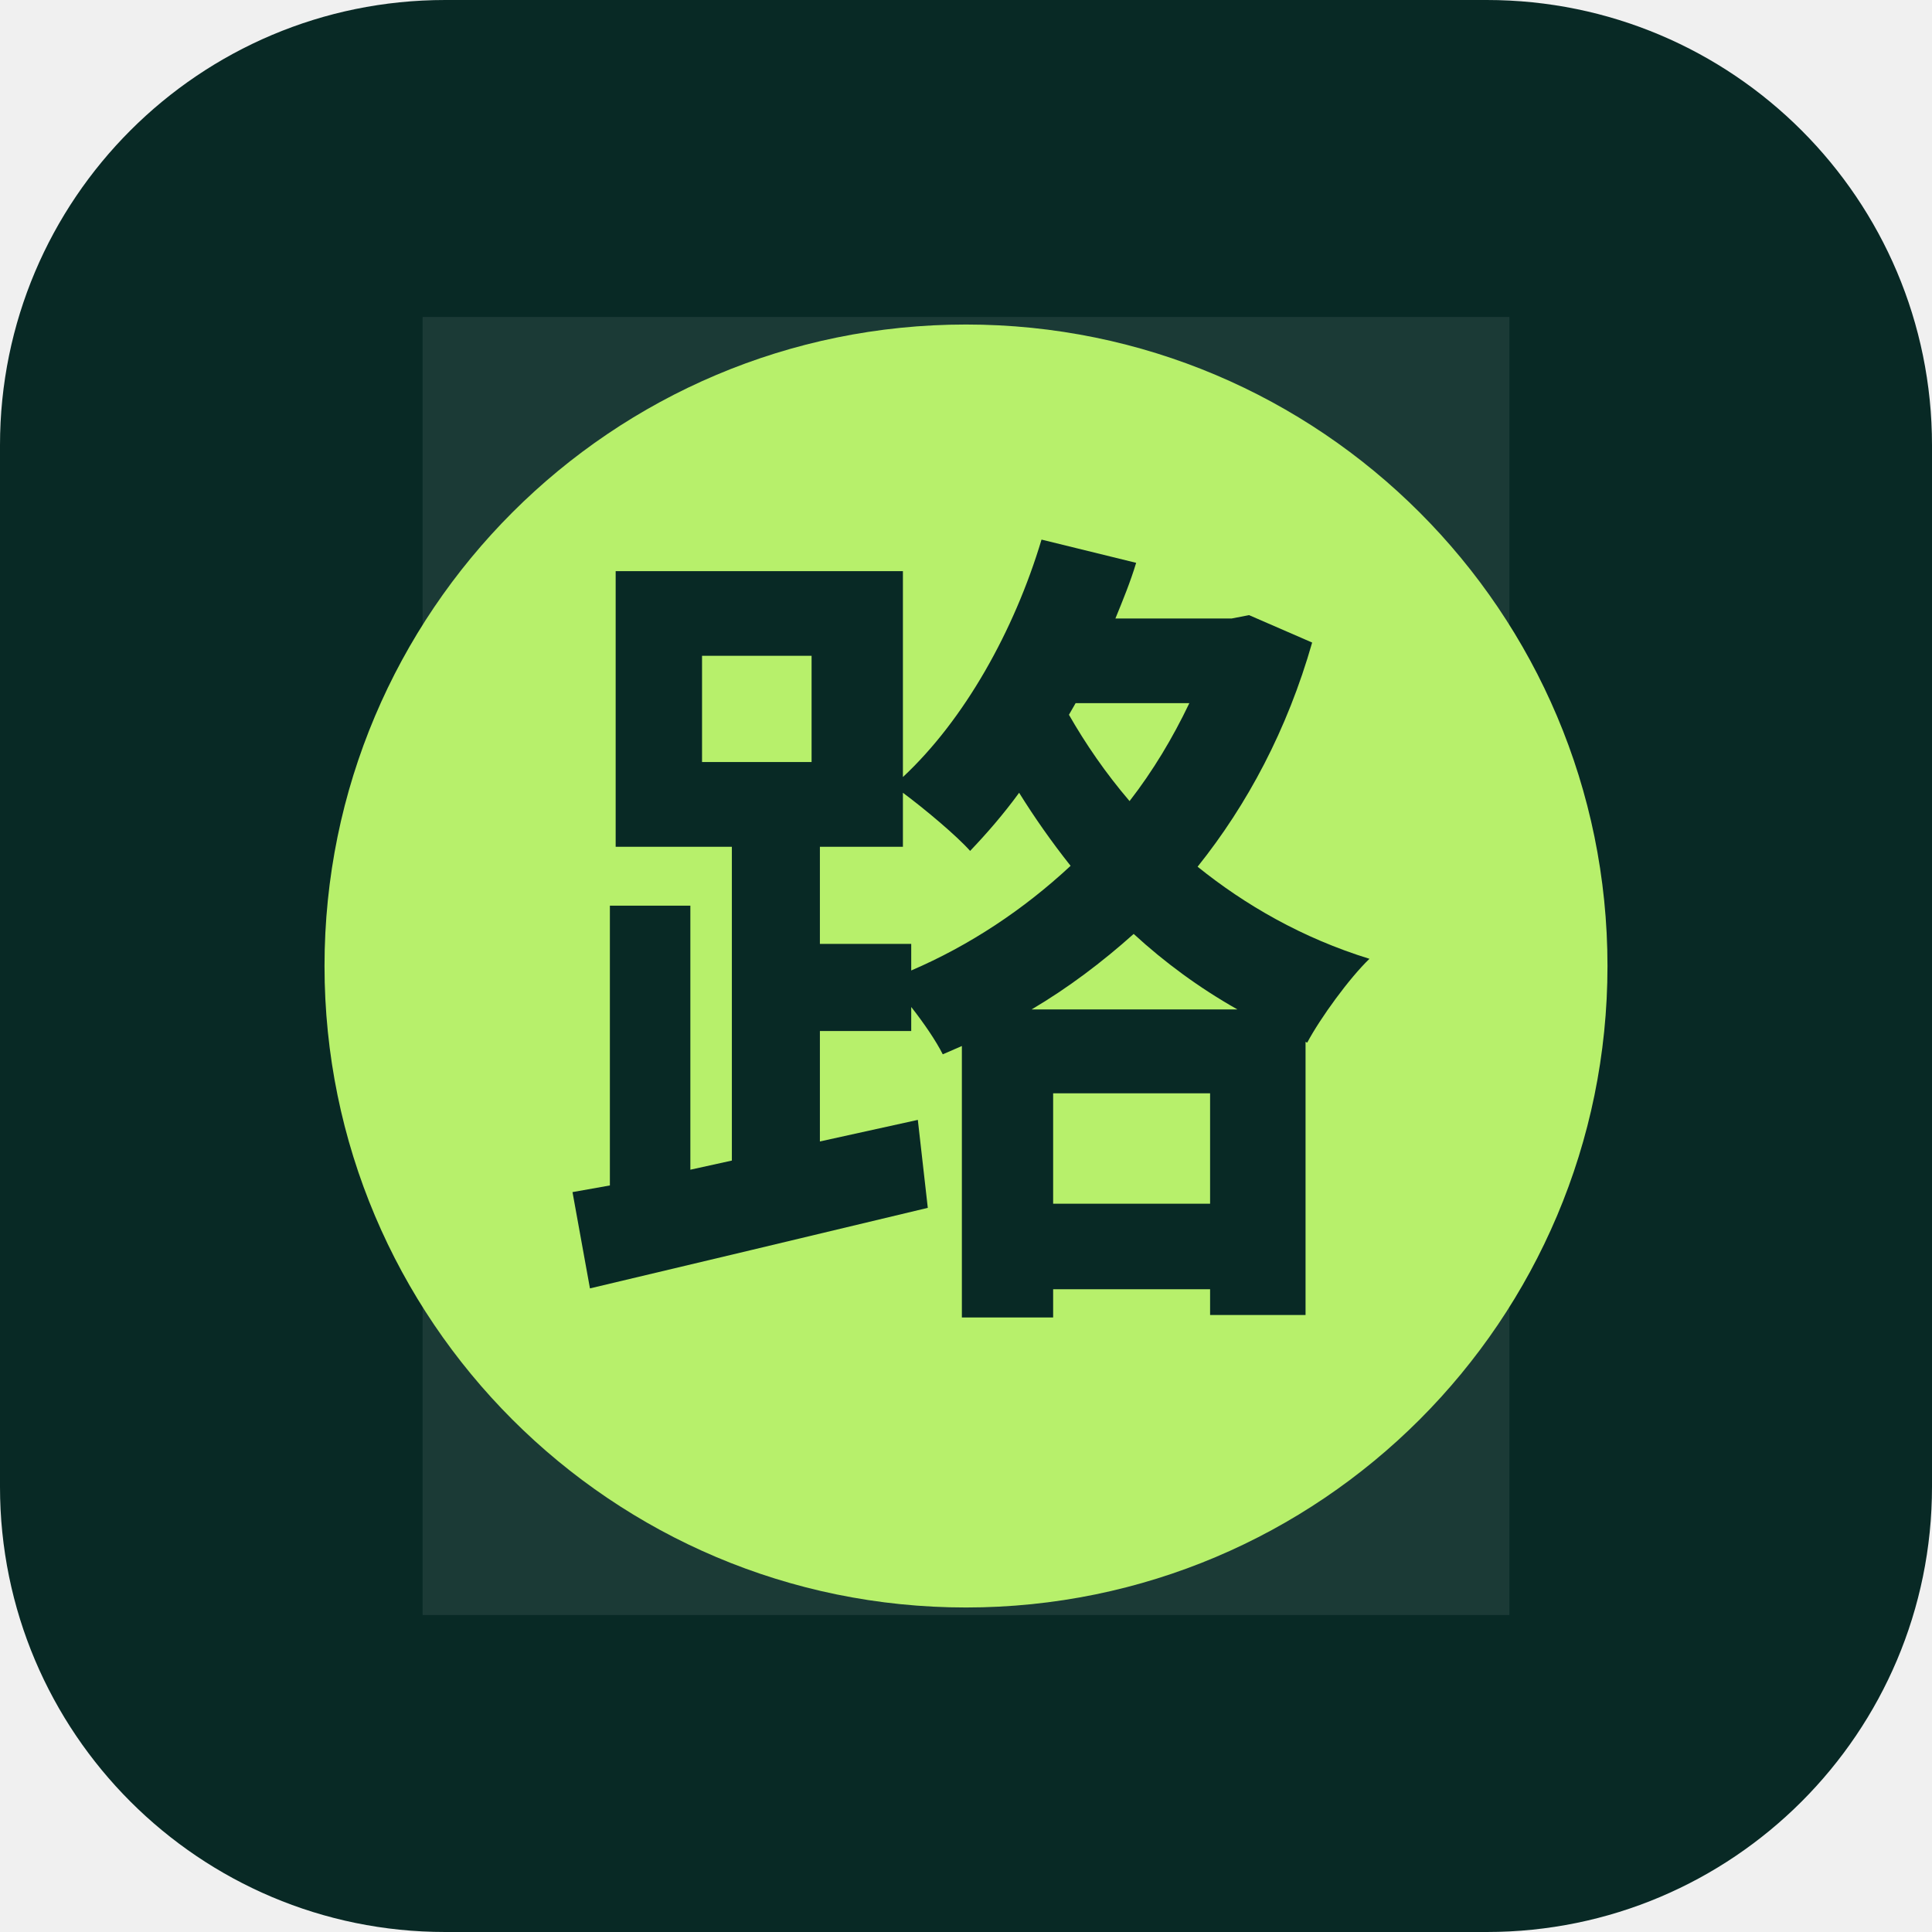
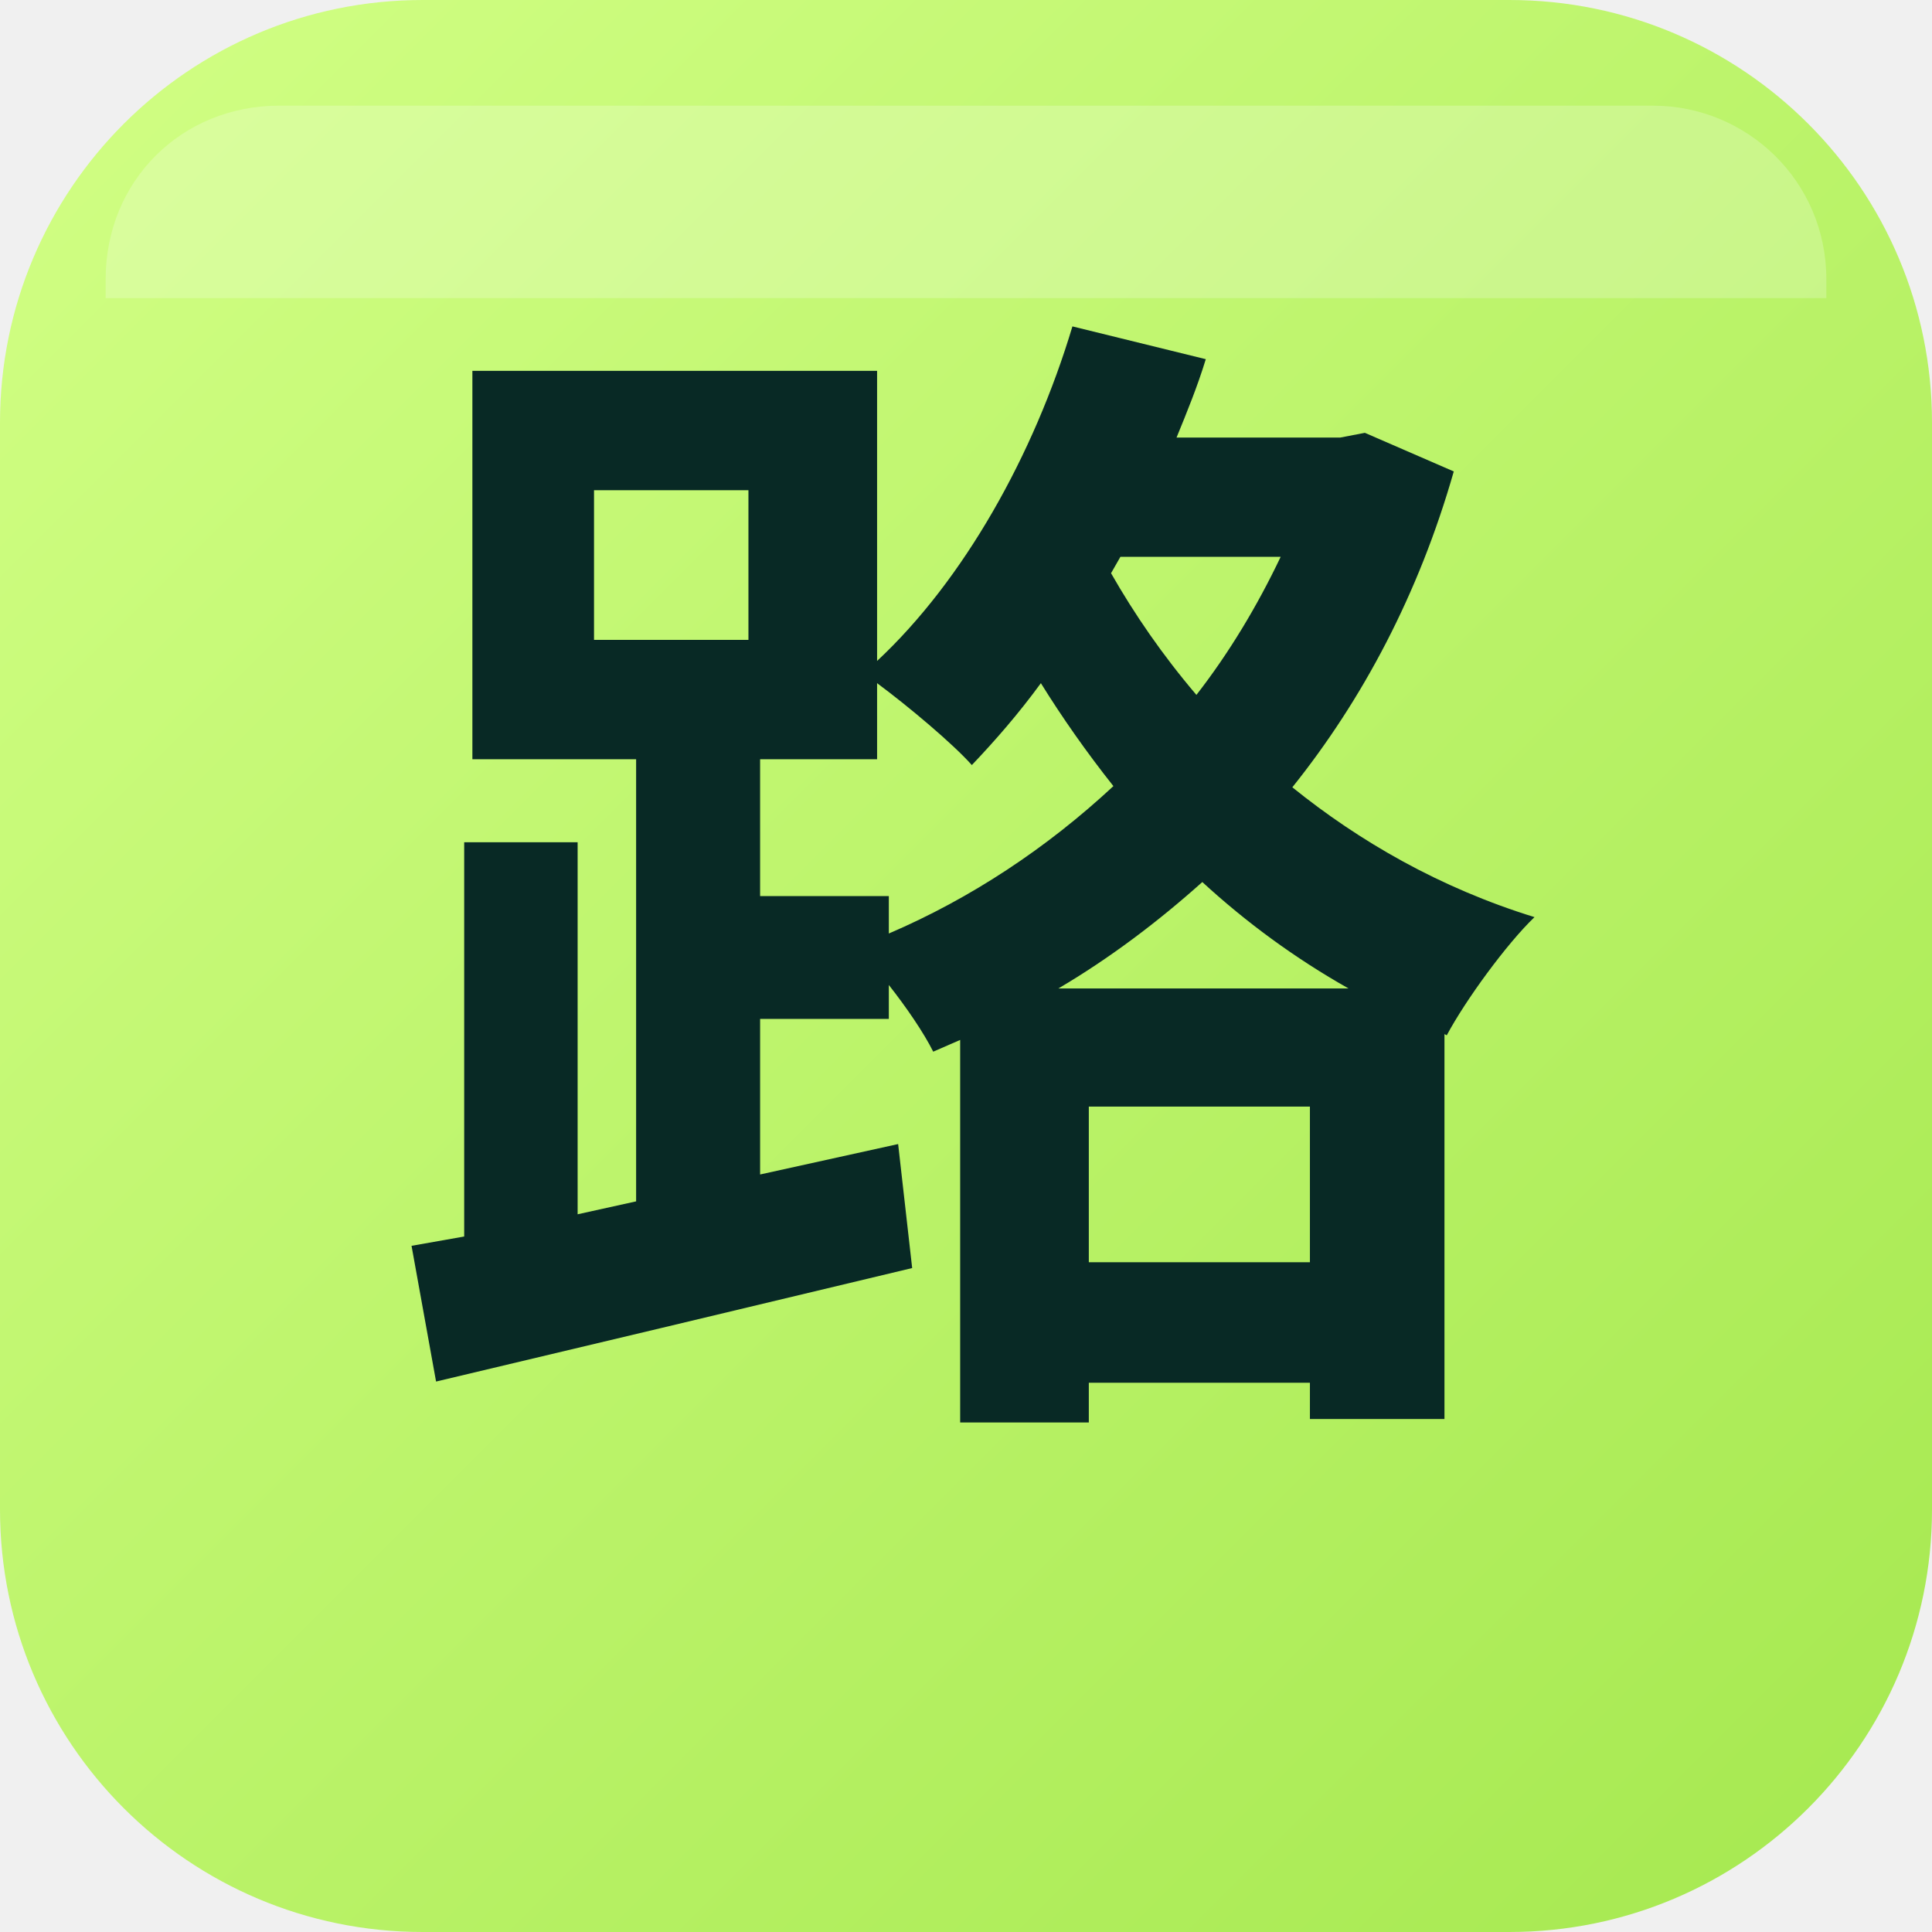
<svg xmlns="http://www.w3.org/2000/svg" viewBox="0 0 512 512">
-   <rect width="512" height="512" rx="118" fill="#082925" />
-   <path d="M112 84h288v344H112z" fill="#fff" opacity=".08" />
-   <circle cx="256" cy="256" r="170" fill="#b7f06b" />
-   <text x="256" y="330" text-anchor="middle" font-family="Georgia,serif" font-size="220" font-weight="900" fill="#082925">路</text>
+   <defs>
+     <linearGradient id="lime" x1="0" y1="0" x2="1" y2="1">
+       <stop offset="0" stop-color="#d2ff85" />
+       <stop offset="1" stop-color="#a5e84f" />
+     </linearGradient>
+   </defs>
+   <rect width="512" height="512" rx="112" fill="url(#lime)" />
+   <path d="M74 28h364c25 0 46 20 46 46v5H28v-5c0-26 20-46 46-46Z" fill="#fff" opacity=".22" />
+   <text x="256" y="350" text-anchor="middle" font-family="Malgun Gothic,Noto Sans CJK KR,sans-serif" font-size="310" font-weight="900" fill="#082925">路</text>
</svg>
